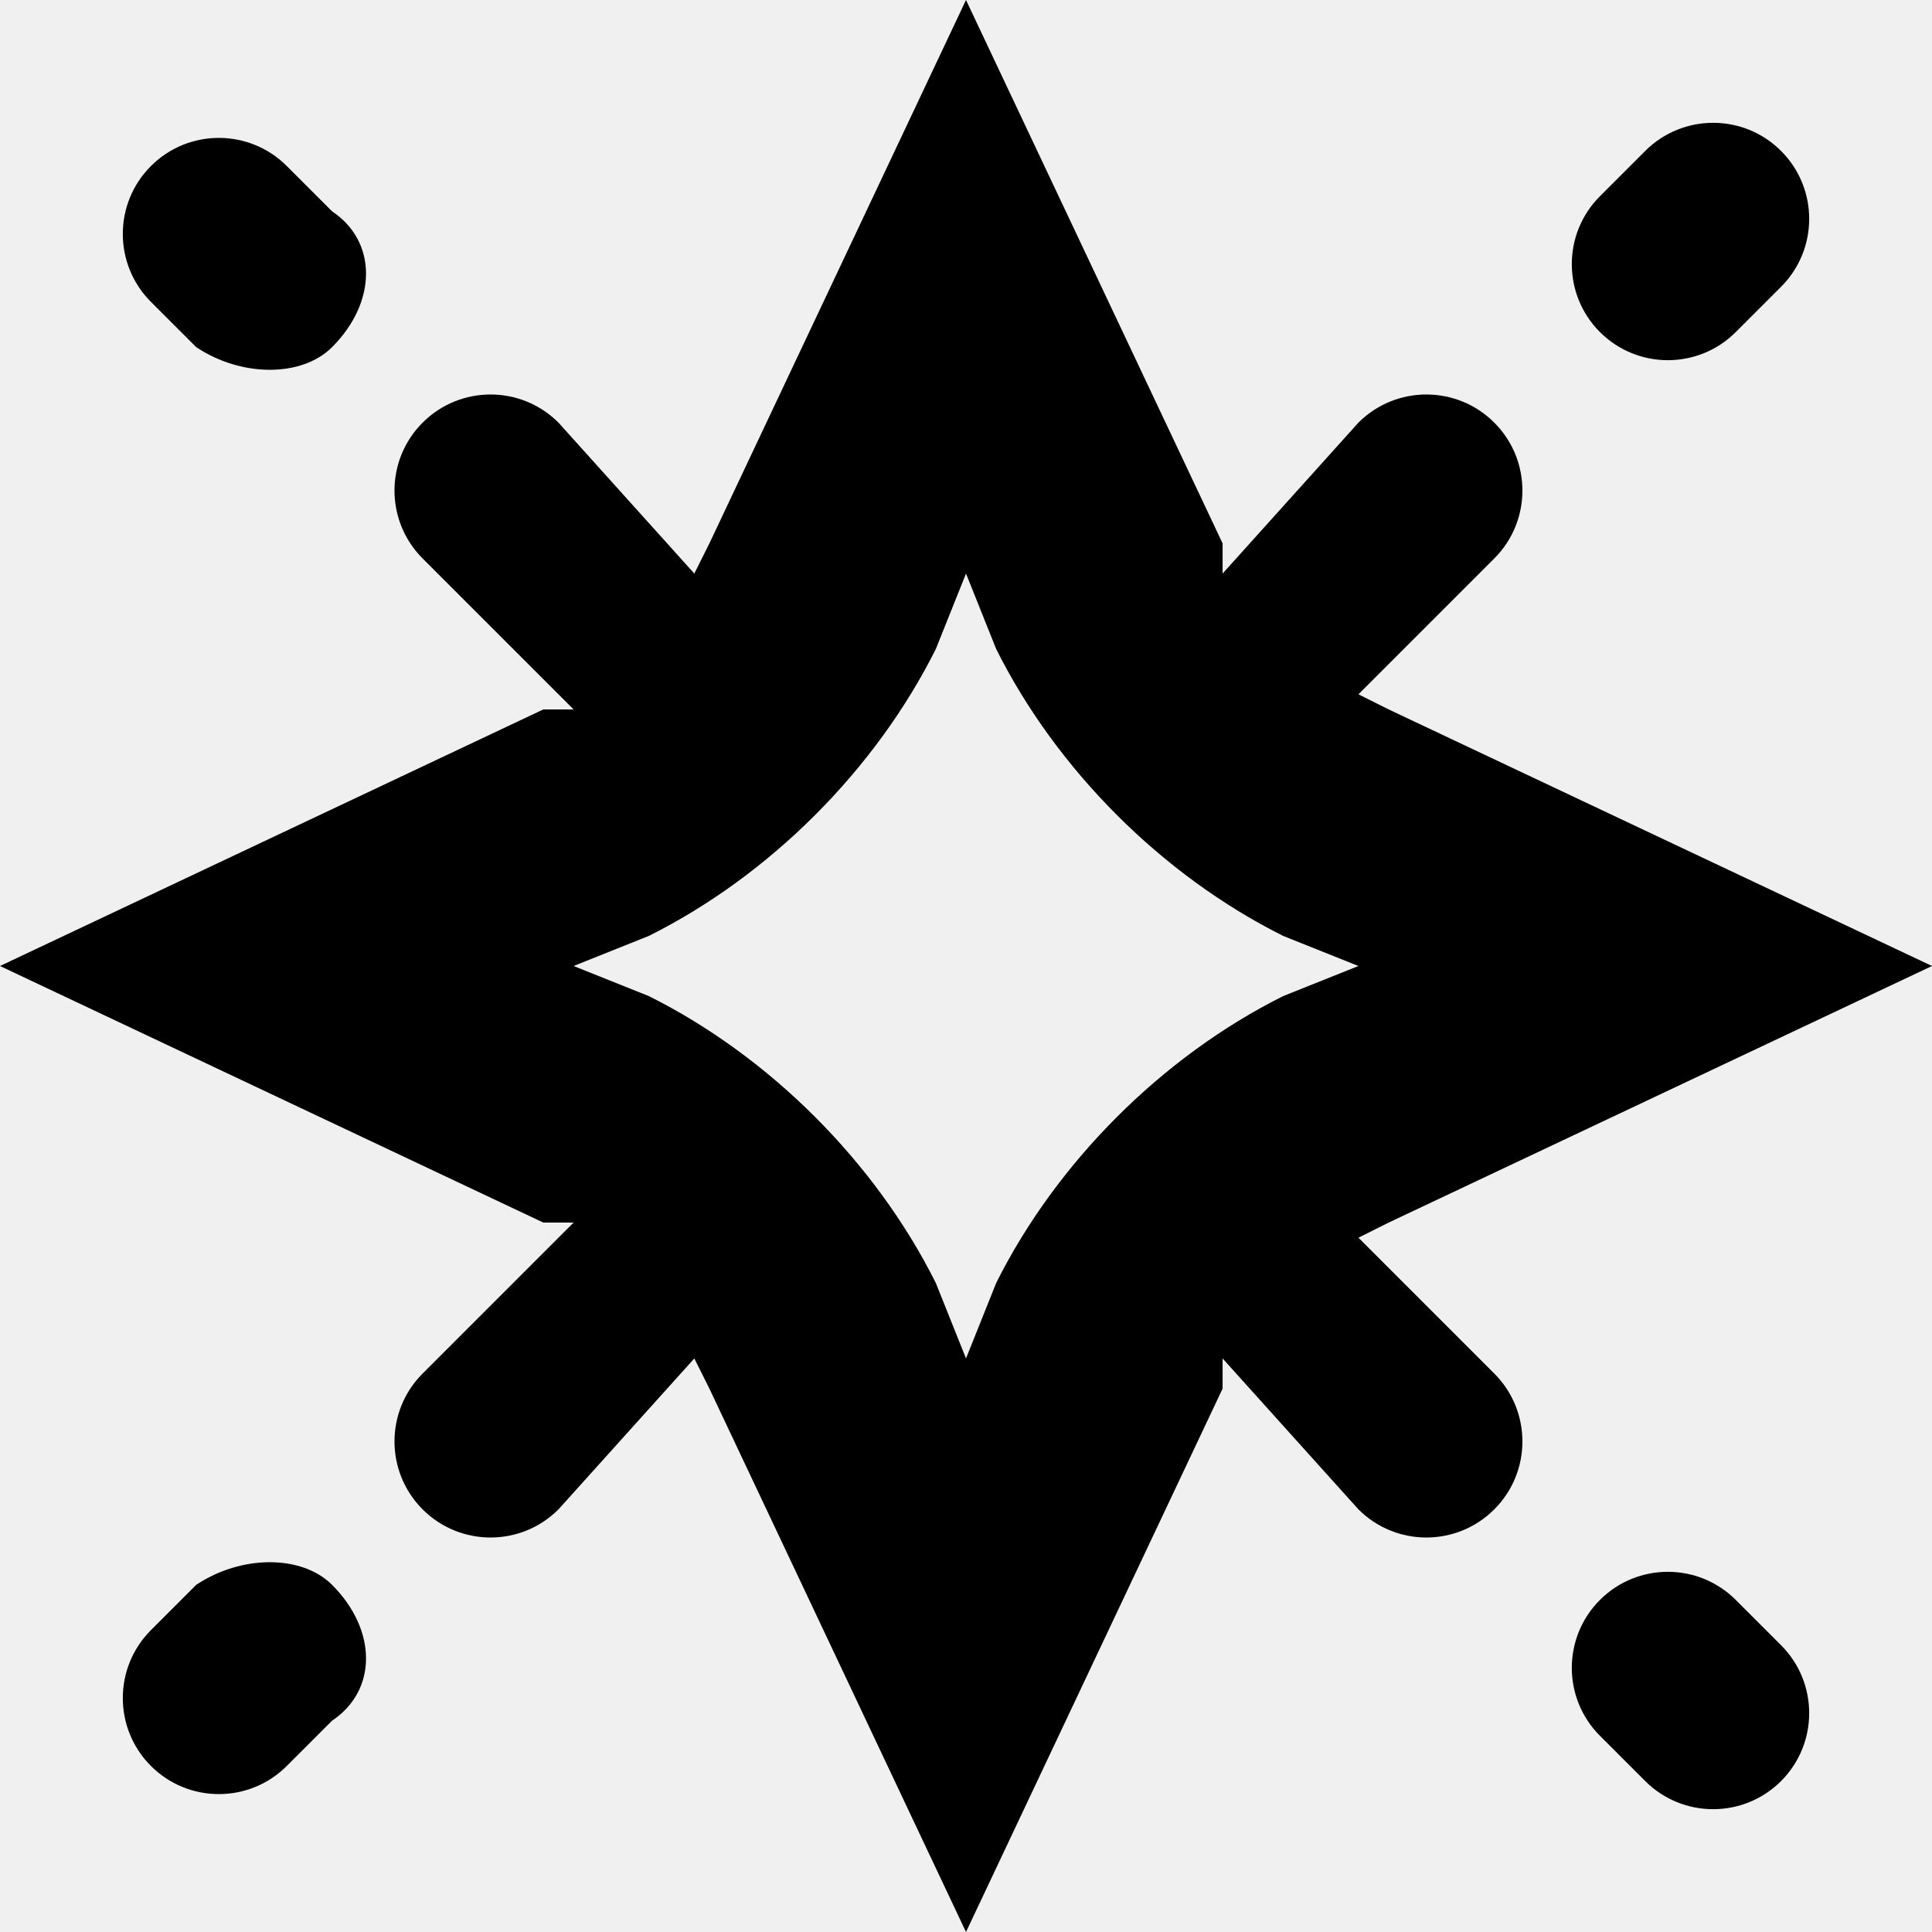
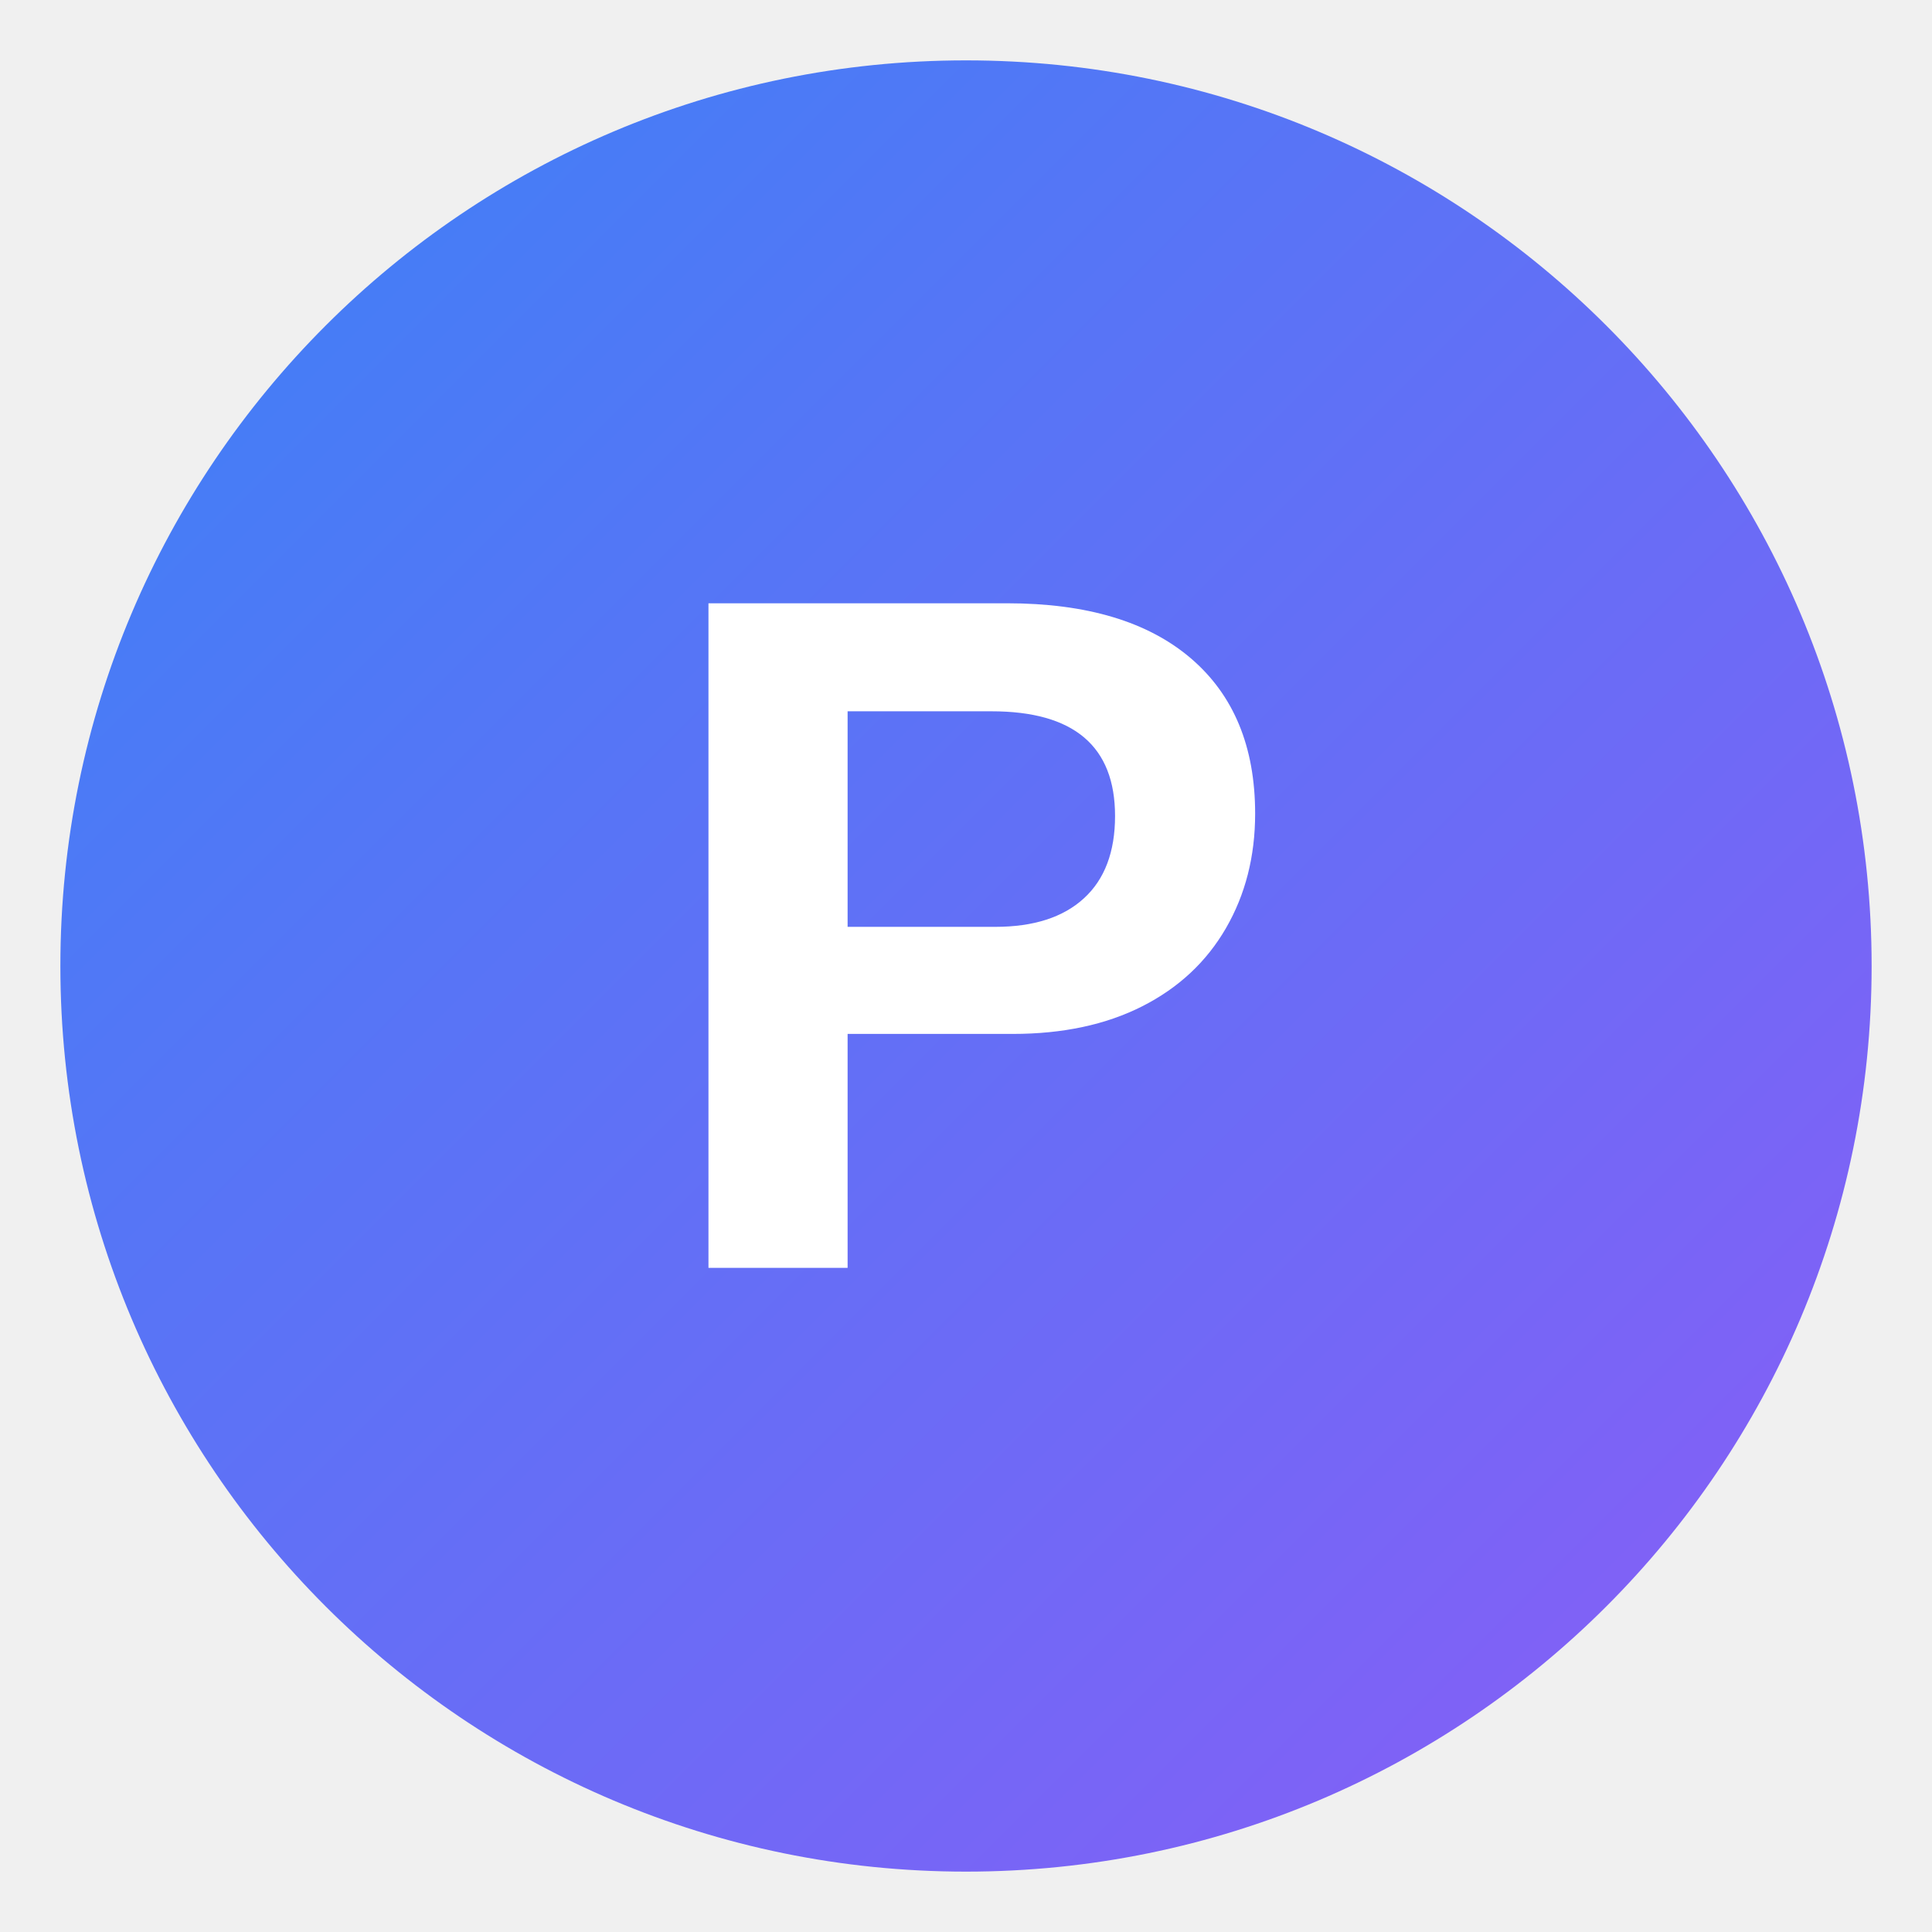
<svg xmlns="http://www.w3.org/2000/svg" viewBox="0 0 128 128">
-   <path fill-rule="evenodd" d="M81 36 64 0 47 36l-1 2-9-10a6 6 0 0 0-9 9l10 10h-2L0 64l36 17h2L28 91a6 6 0 1 0 9 9l9-10 1 2 17 36 17-36v-2l9 10a6 6 0 1 0 9-9l-9-9 2-1 36-17-36-17-2-1 9-9a6 6 0 1 0-9-9l-9 10v-2Zm-17 2-2 5c-4 8-11 15-19 19l-5 2 5 2c8 4 15 11 19 19l2 5 2-5c4-8 11-15 19-19l5-2-5-2c-8-4-15-11-19-19l-2-5Z" clip-rule="evenodd" />
-   <path d="M118 19a6 6 0 0 0-9-9l-3 3a6 6 0 1 0 9 9l3-3Zm-96 4c-2 2-6 2-9 0l-3-3a6 6 0 1 1 9-9l3 3c3 2 3 6 0 9Zm0 82c-2-2-6-2-9 0l-3 3a6 6 0 1 0 9 9l3-3c3-2 3-6 0-9Zm96 4a6 6 0 0 1-9 9l-3-3a6 6 0 1 1 9-9l3 3Z" />
-   <style>path{fill:#000}@media (prefers-color-scheme:dark){path{fill:#fff}}</style>
+   <defs>
+     <linearGradient id="grad" x1="0%" y1="0%" x2="100%" y2="100%">
+       <stop offset="0%" style="stop-color:#3b82f6;stop-opacity:1" />
+       <stop offset="100%" style="stop-color:#8b5cf6;stop-opacity:1" />
+     </linearGradient>
+   </defs>
+   <circle cx="64" cy="64" r="60" fill="url(#grad)" />
+   <text x="64" y="84" font-family="Arial, sans-serif" font-size="64" font-weight="bold" fill="white" text-anchor="middle">P</text>
</svg>
